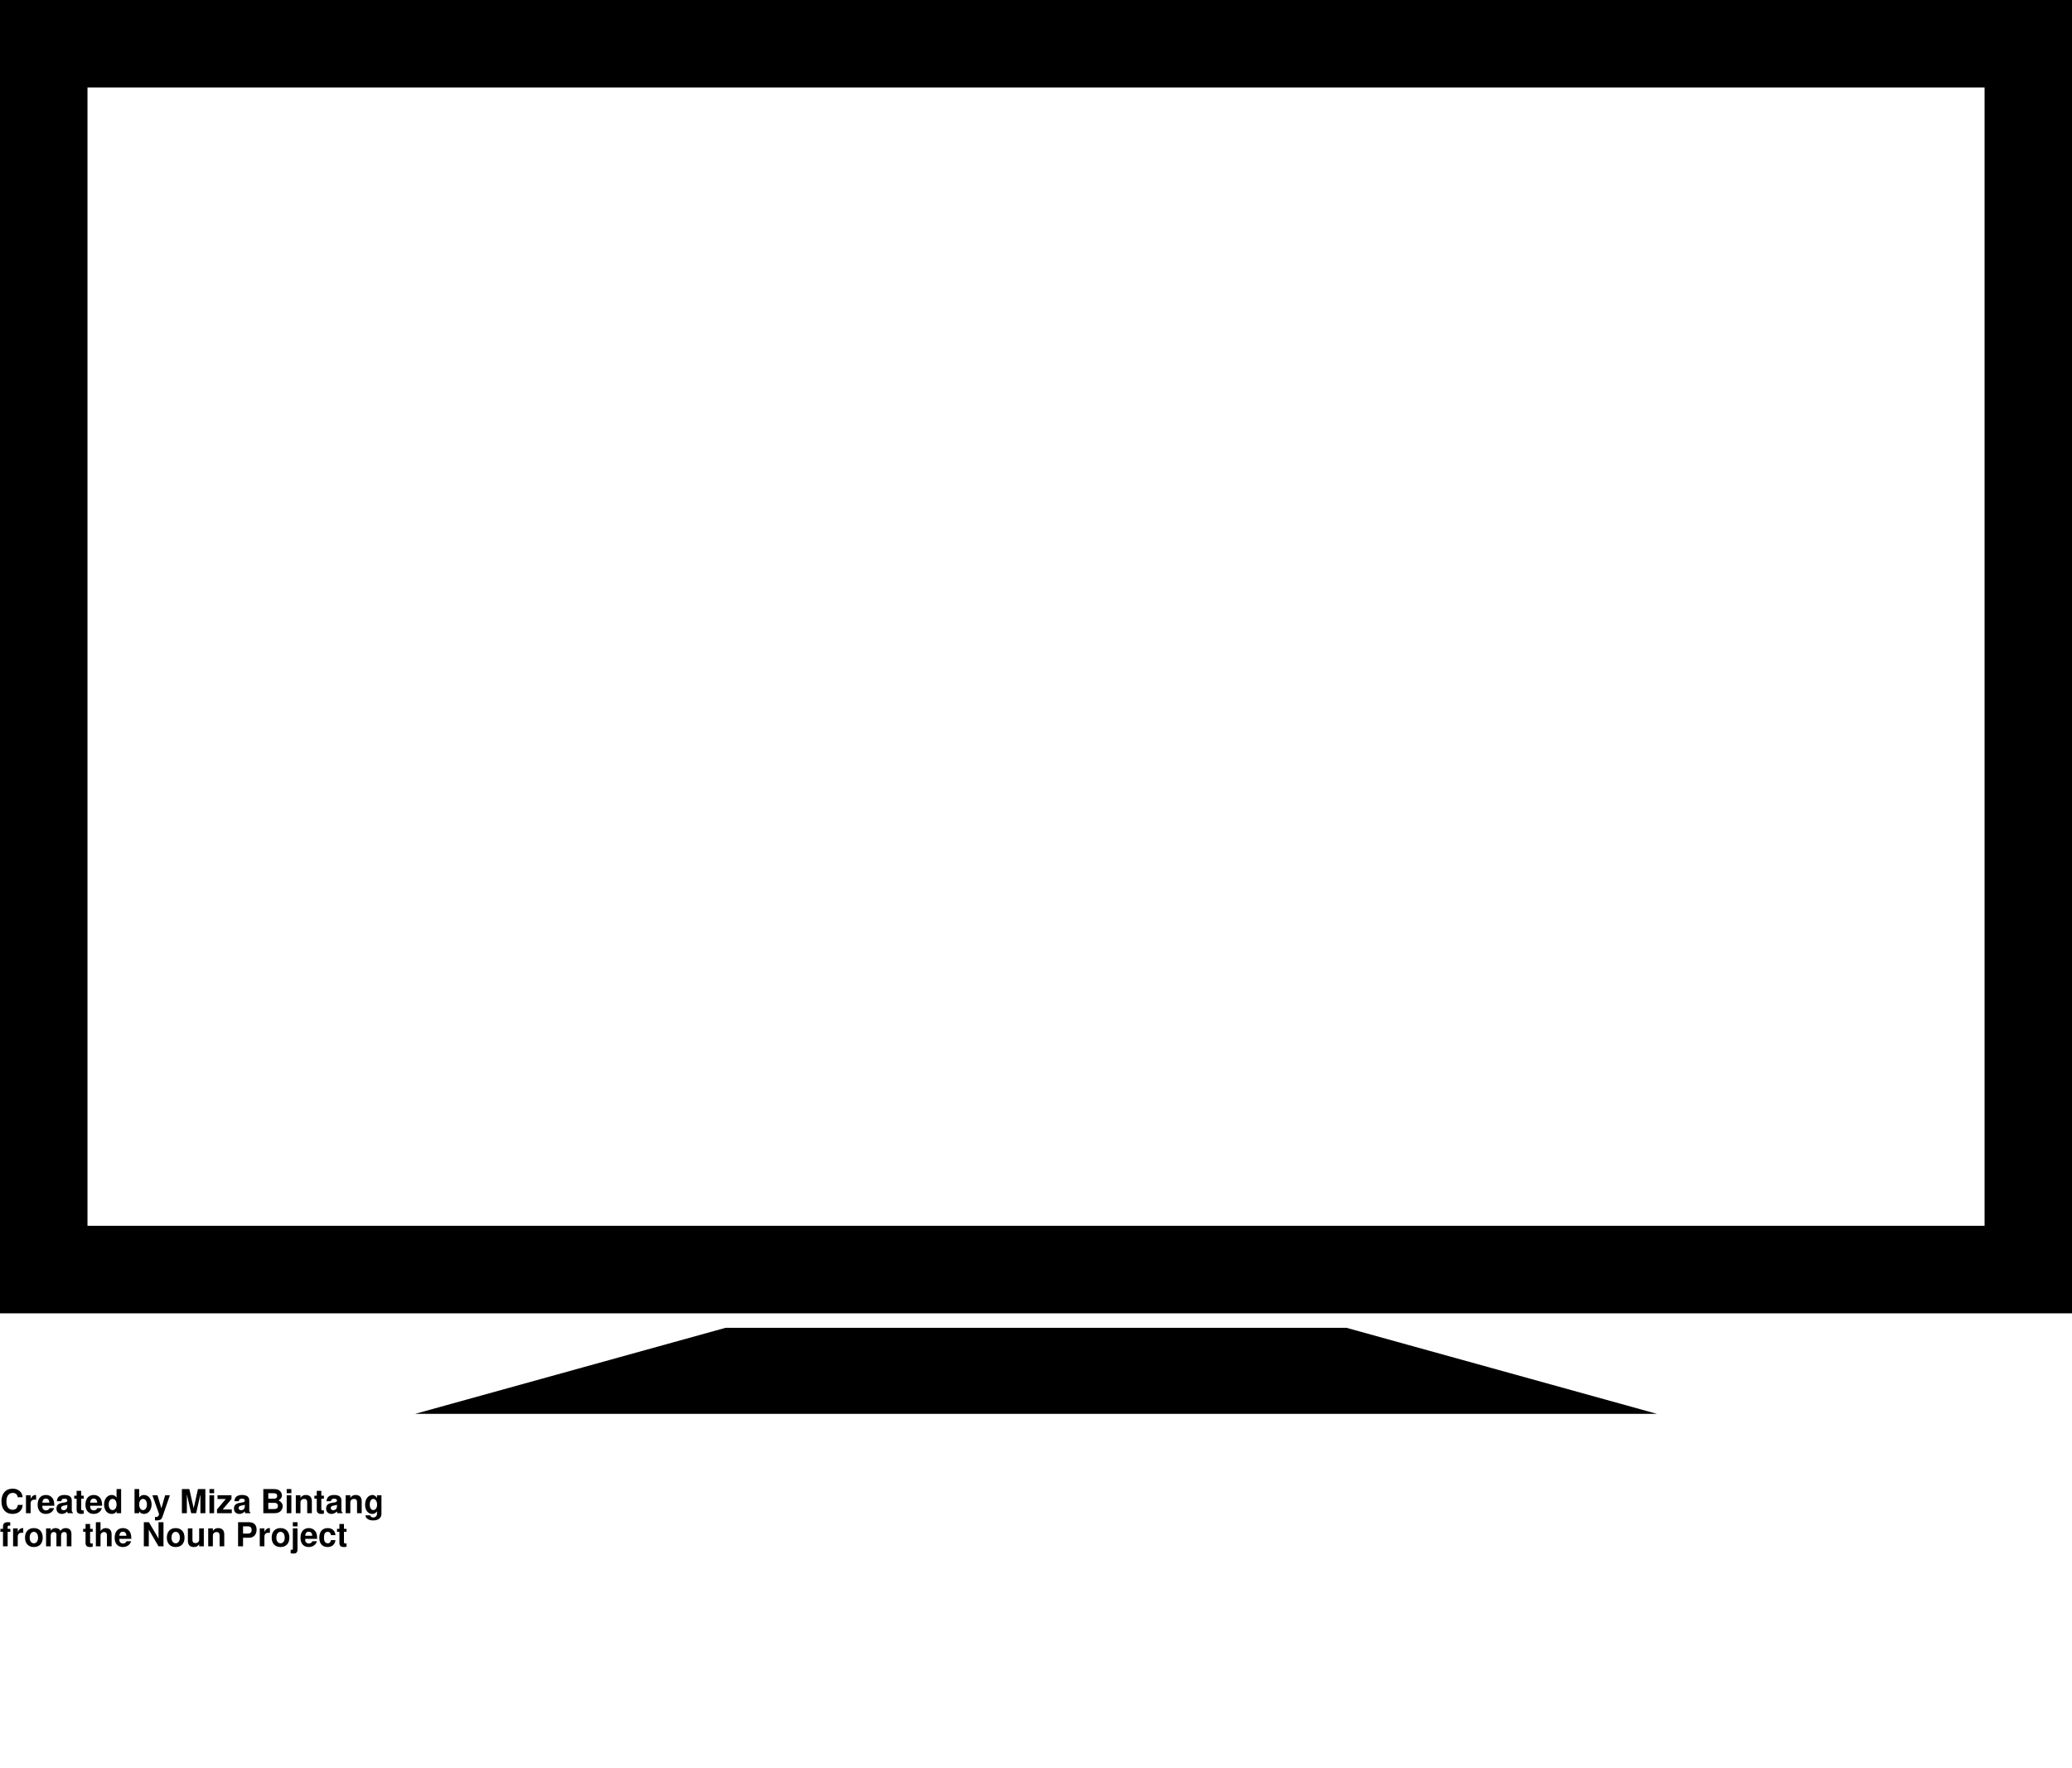
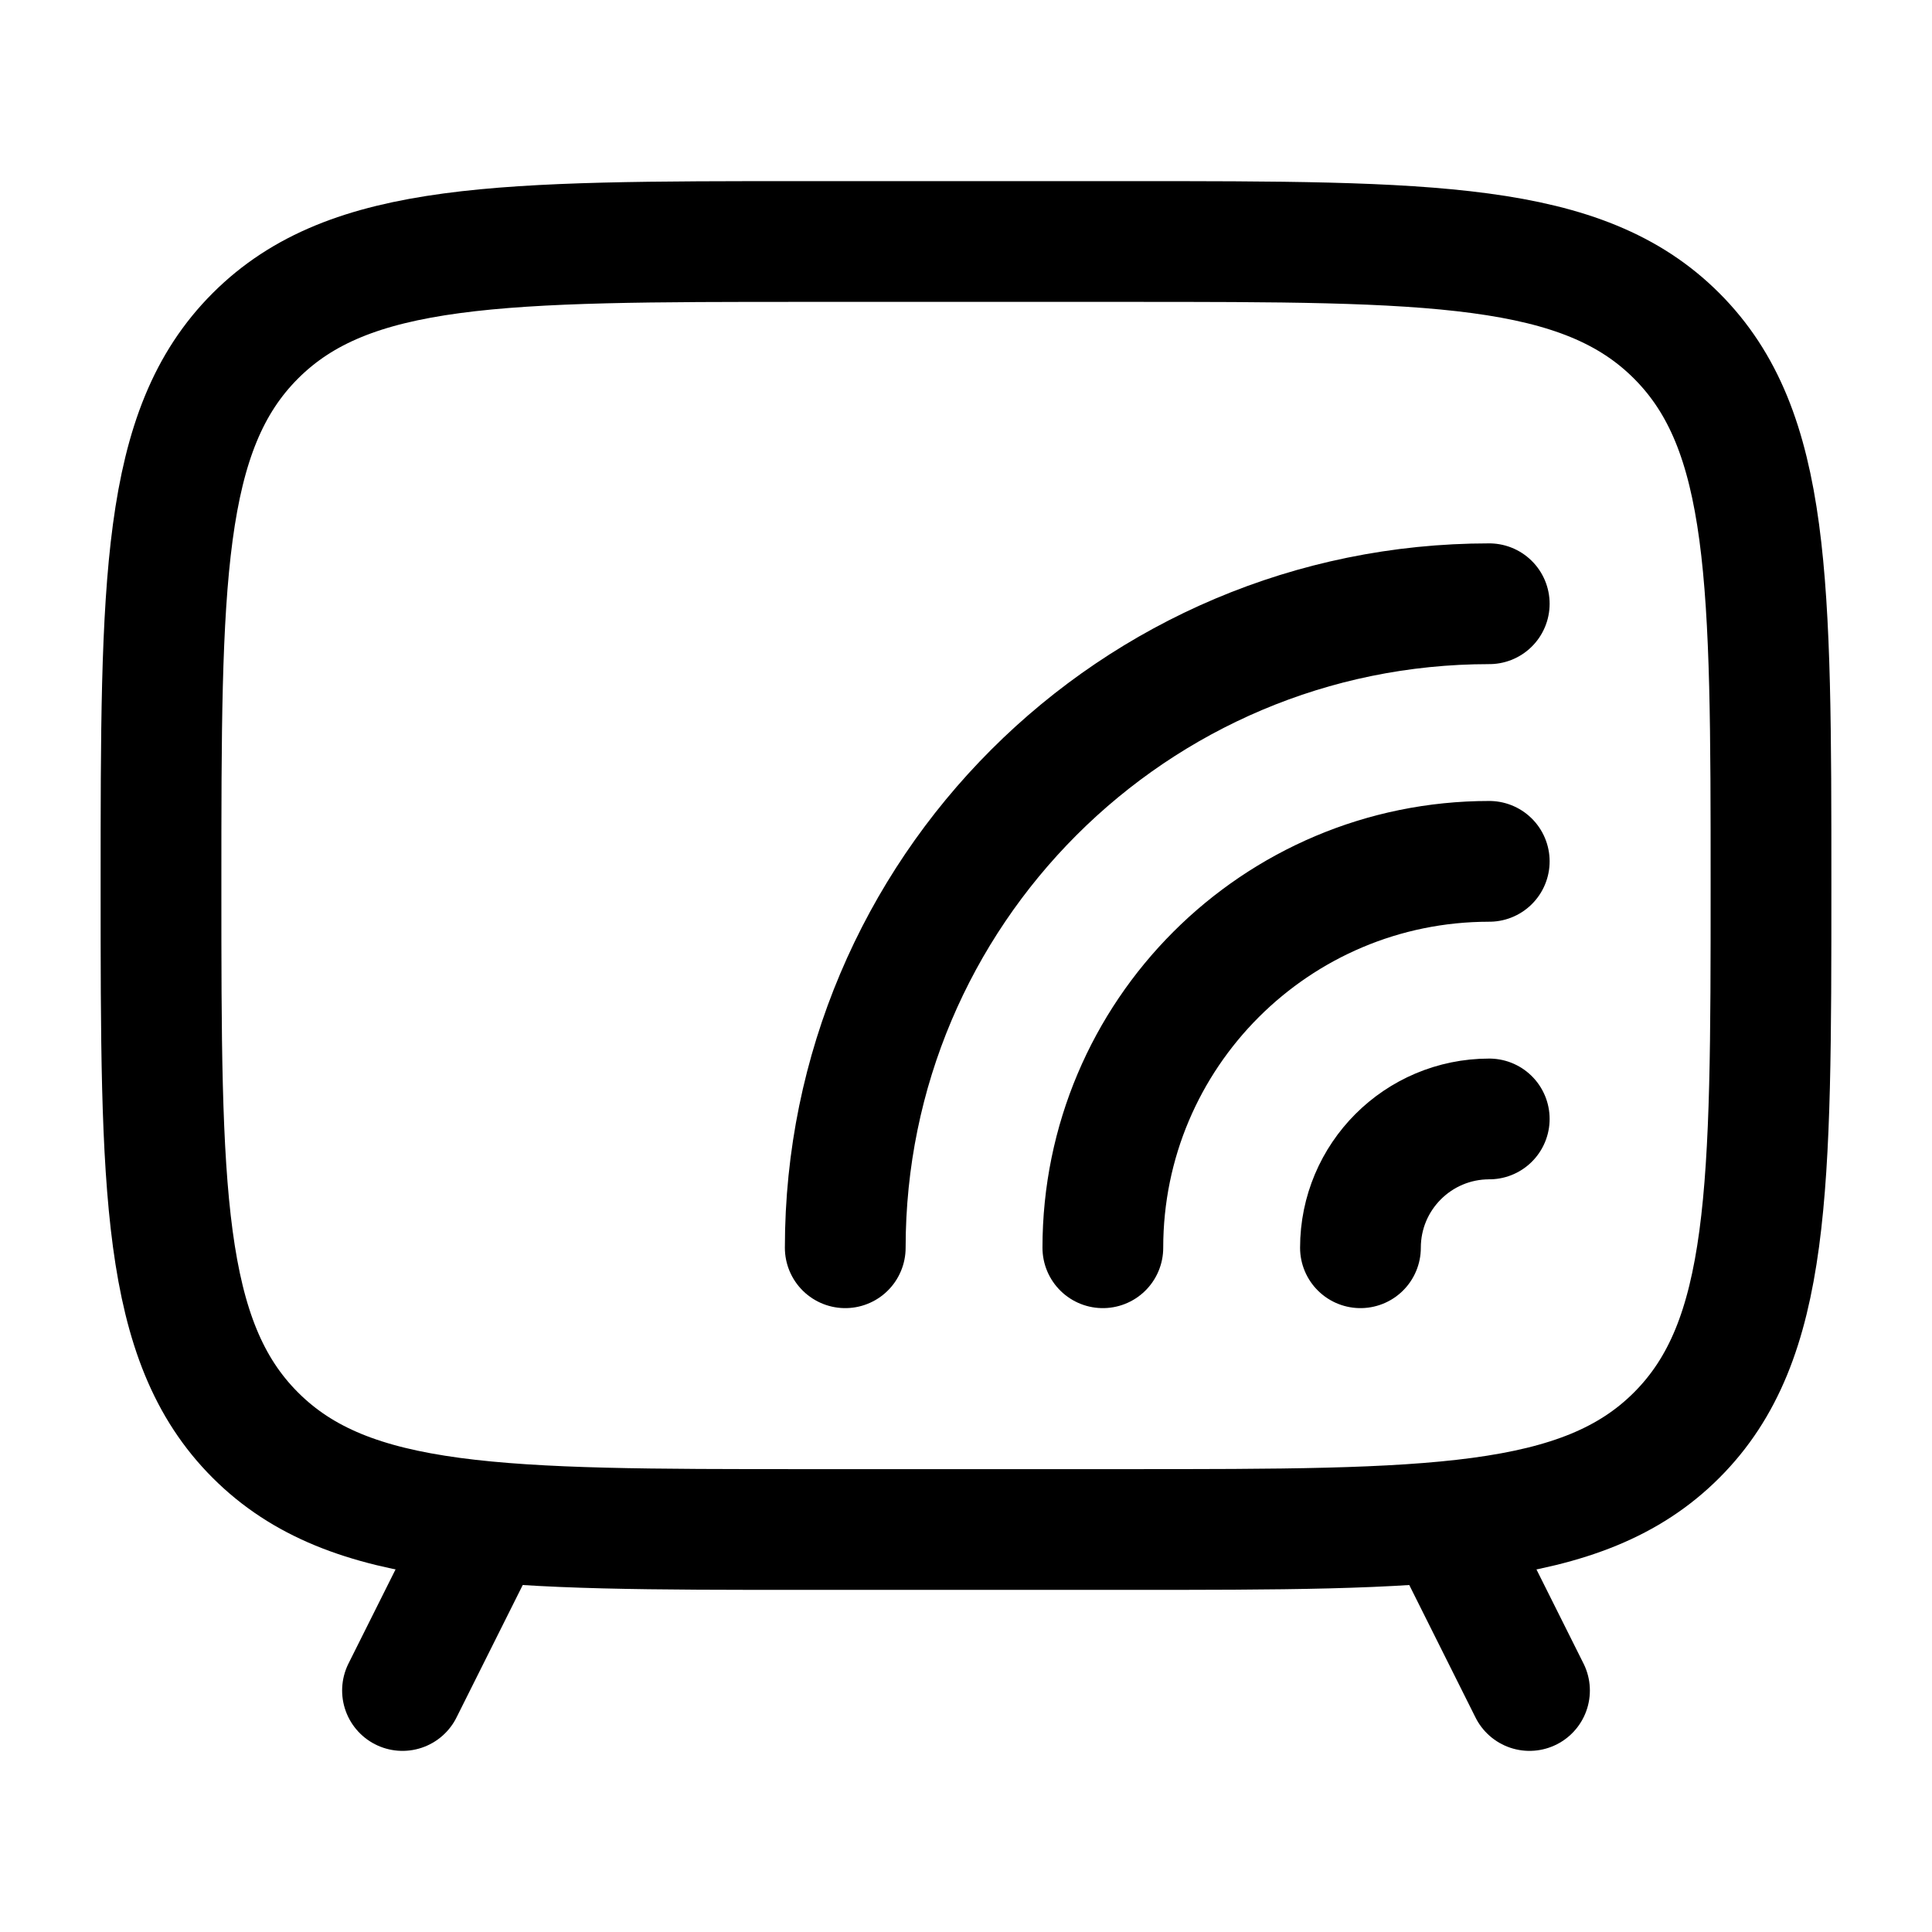
- <svg xmlns="http://www.w3.org/2000/svg" xml:space="preserve" version="1.1" style="shape-rendering:geometricPrecision;text-rendering:geometricPrecision;image-rendering:optimizeQuality;" viewBox="0 0 312.87 266.837" x="0px" y="0px" fill-rule="evenodd" clip-rule="evenodd">
-   <defs>
-     <style type="text/css">
-    
-     .fil0 {fill:black}
-    
-   </style>
-   </defs>
-   <g>
-     <path class="fil0" d="M-0 0l312.87 0 0 198.29 -312.87 0 0 -198.29zm250.2 213.47l-46.88 -12.99 -93.76 0 -46.88 12.99 187.53 0zm-236.99 -200.26l286.46 0 0 171.87 -286.46 0 0 -171.87z" />
-   </g>
-   <text x="0" y="228.47" fill="#000000" font-size="5px" font-weight="bold" font-family="'Helvetica Neue', Helvetica, Arial-Unicode, Arial, Sans-serif">Created by Miza Bintang</text>
-   <text x="0" y="233.47" fill="#000000" font-size="5px" font-weight="bold" font-family="'Helvetica Neue', Helvetica, Arial-Unicode, Arial, Sans-serif">from the Noun Project</text>
+ <svg xmlns="http://www.w3.org/2000/svg" viewBox="0 0 24 24" width="32" height="32" color="#000000" fill="none">
+   <path d="M14 3H10C6.229 3 4.343 3 3.172 4.172C2 5.343 2 7.229 2 11C2 14.771 2 16.657 3.172 17.828C4.343 19 6.229 19 10 19H14C17.771 19 19.657 19 20.828 17.828C22 16.657 22 14.771 22 11C22 7.229 22 5.343 20.828 4.172C19.657 3 17.771 3 14 3Z" stroke="currentColor" stroke-width="1.5" stroke-linecap="round" />
+   <path d="M16.9 15.5C16.9 14.616 17.616 13.9 18.5 13.9M13.7 15.5C13.7 12.849 15.849 10.7 18.5 10.7M10.5 15.5C10.5 11.082 14.082 7.5 18.5 7.5" stroke="currentColor" stroke-width="1.5" stroke-linecap="round" />
+   <path d="M18 19L19 21" stroke="currentColor" stroke-width="1.5" stroke-linecap="round" stroke-linejoin="round" />
+   <path d="M6 19L5 21" stroke="currentColor" stroke-width="1.5" stroke-linecap="round" stroke-linejoin="round" />
</svg>
